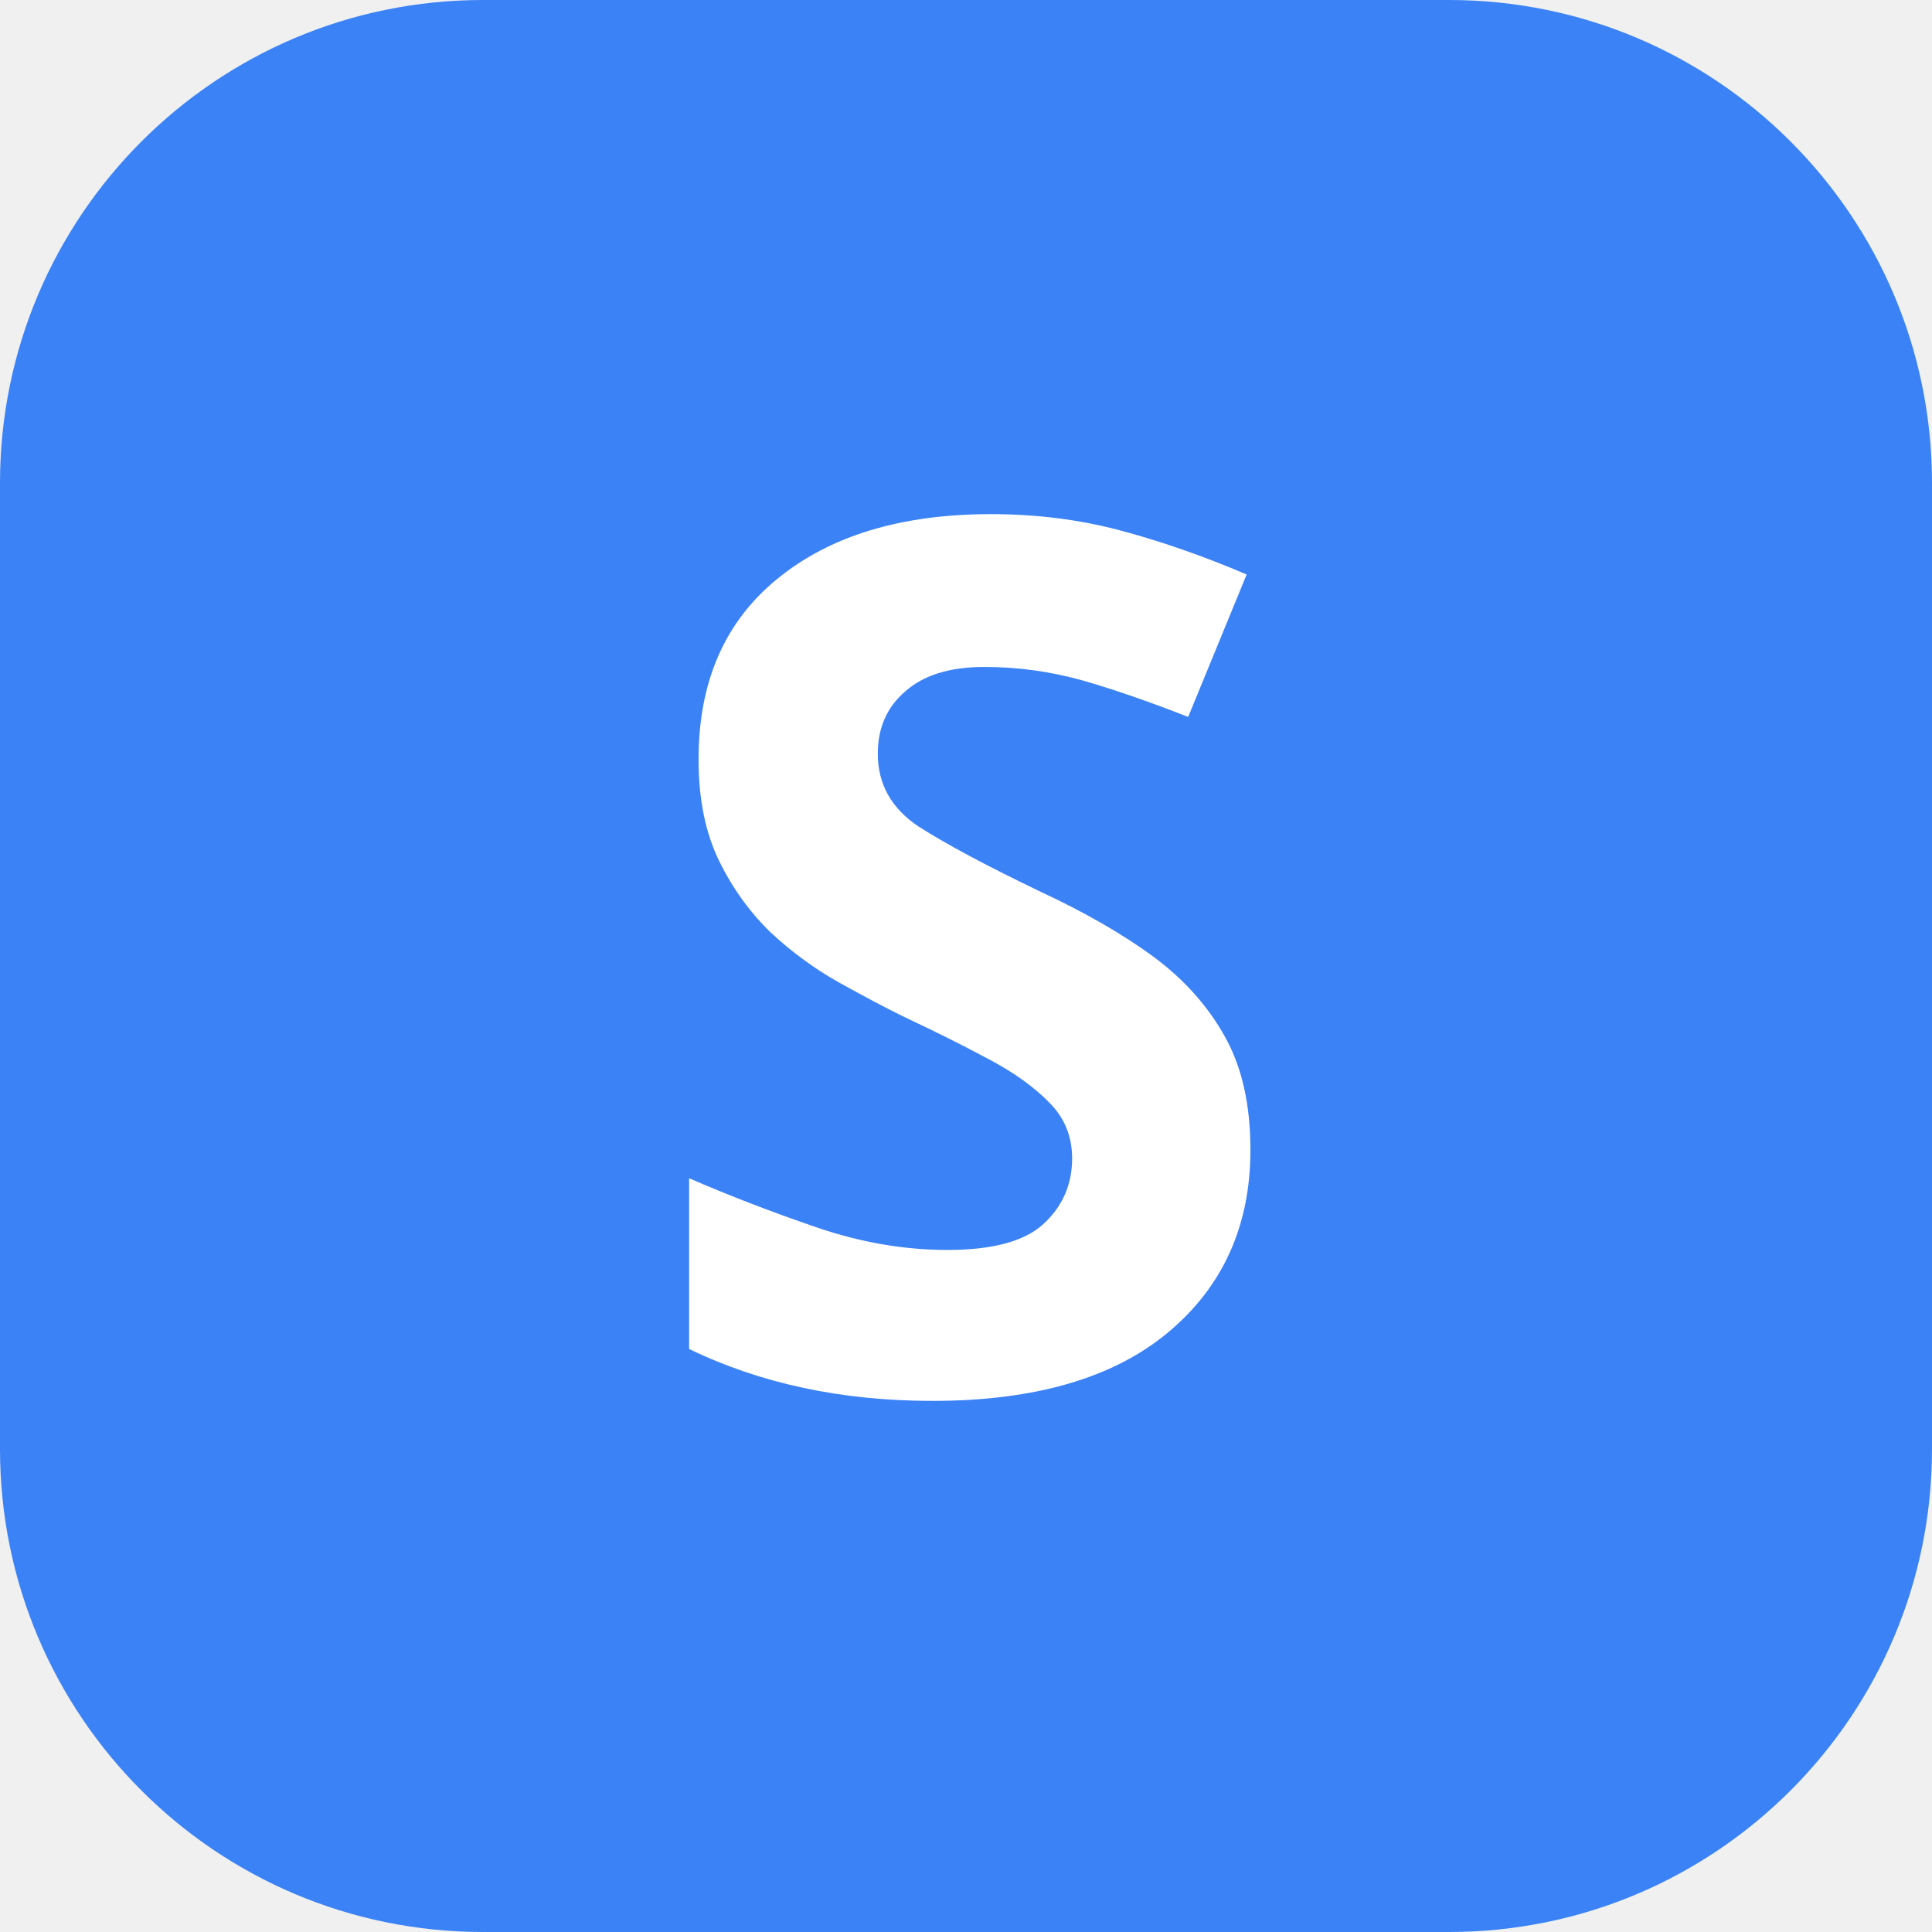
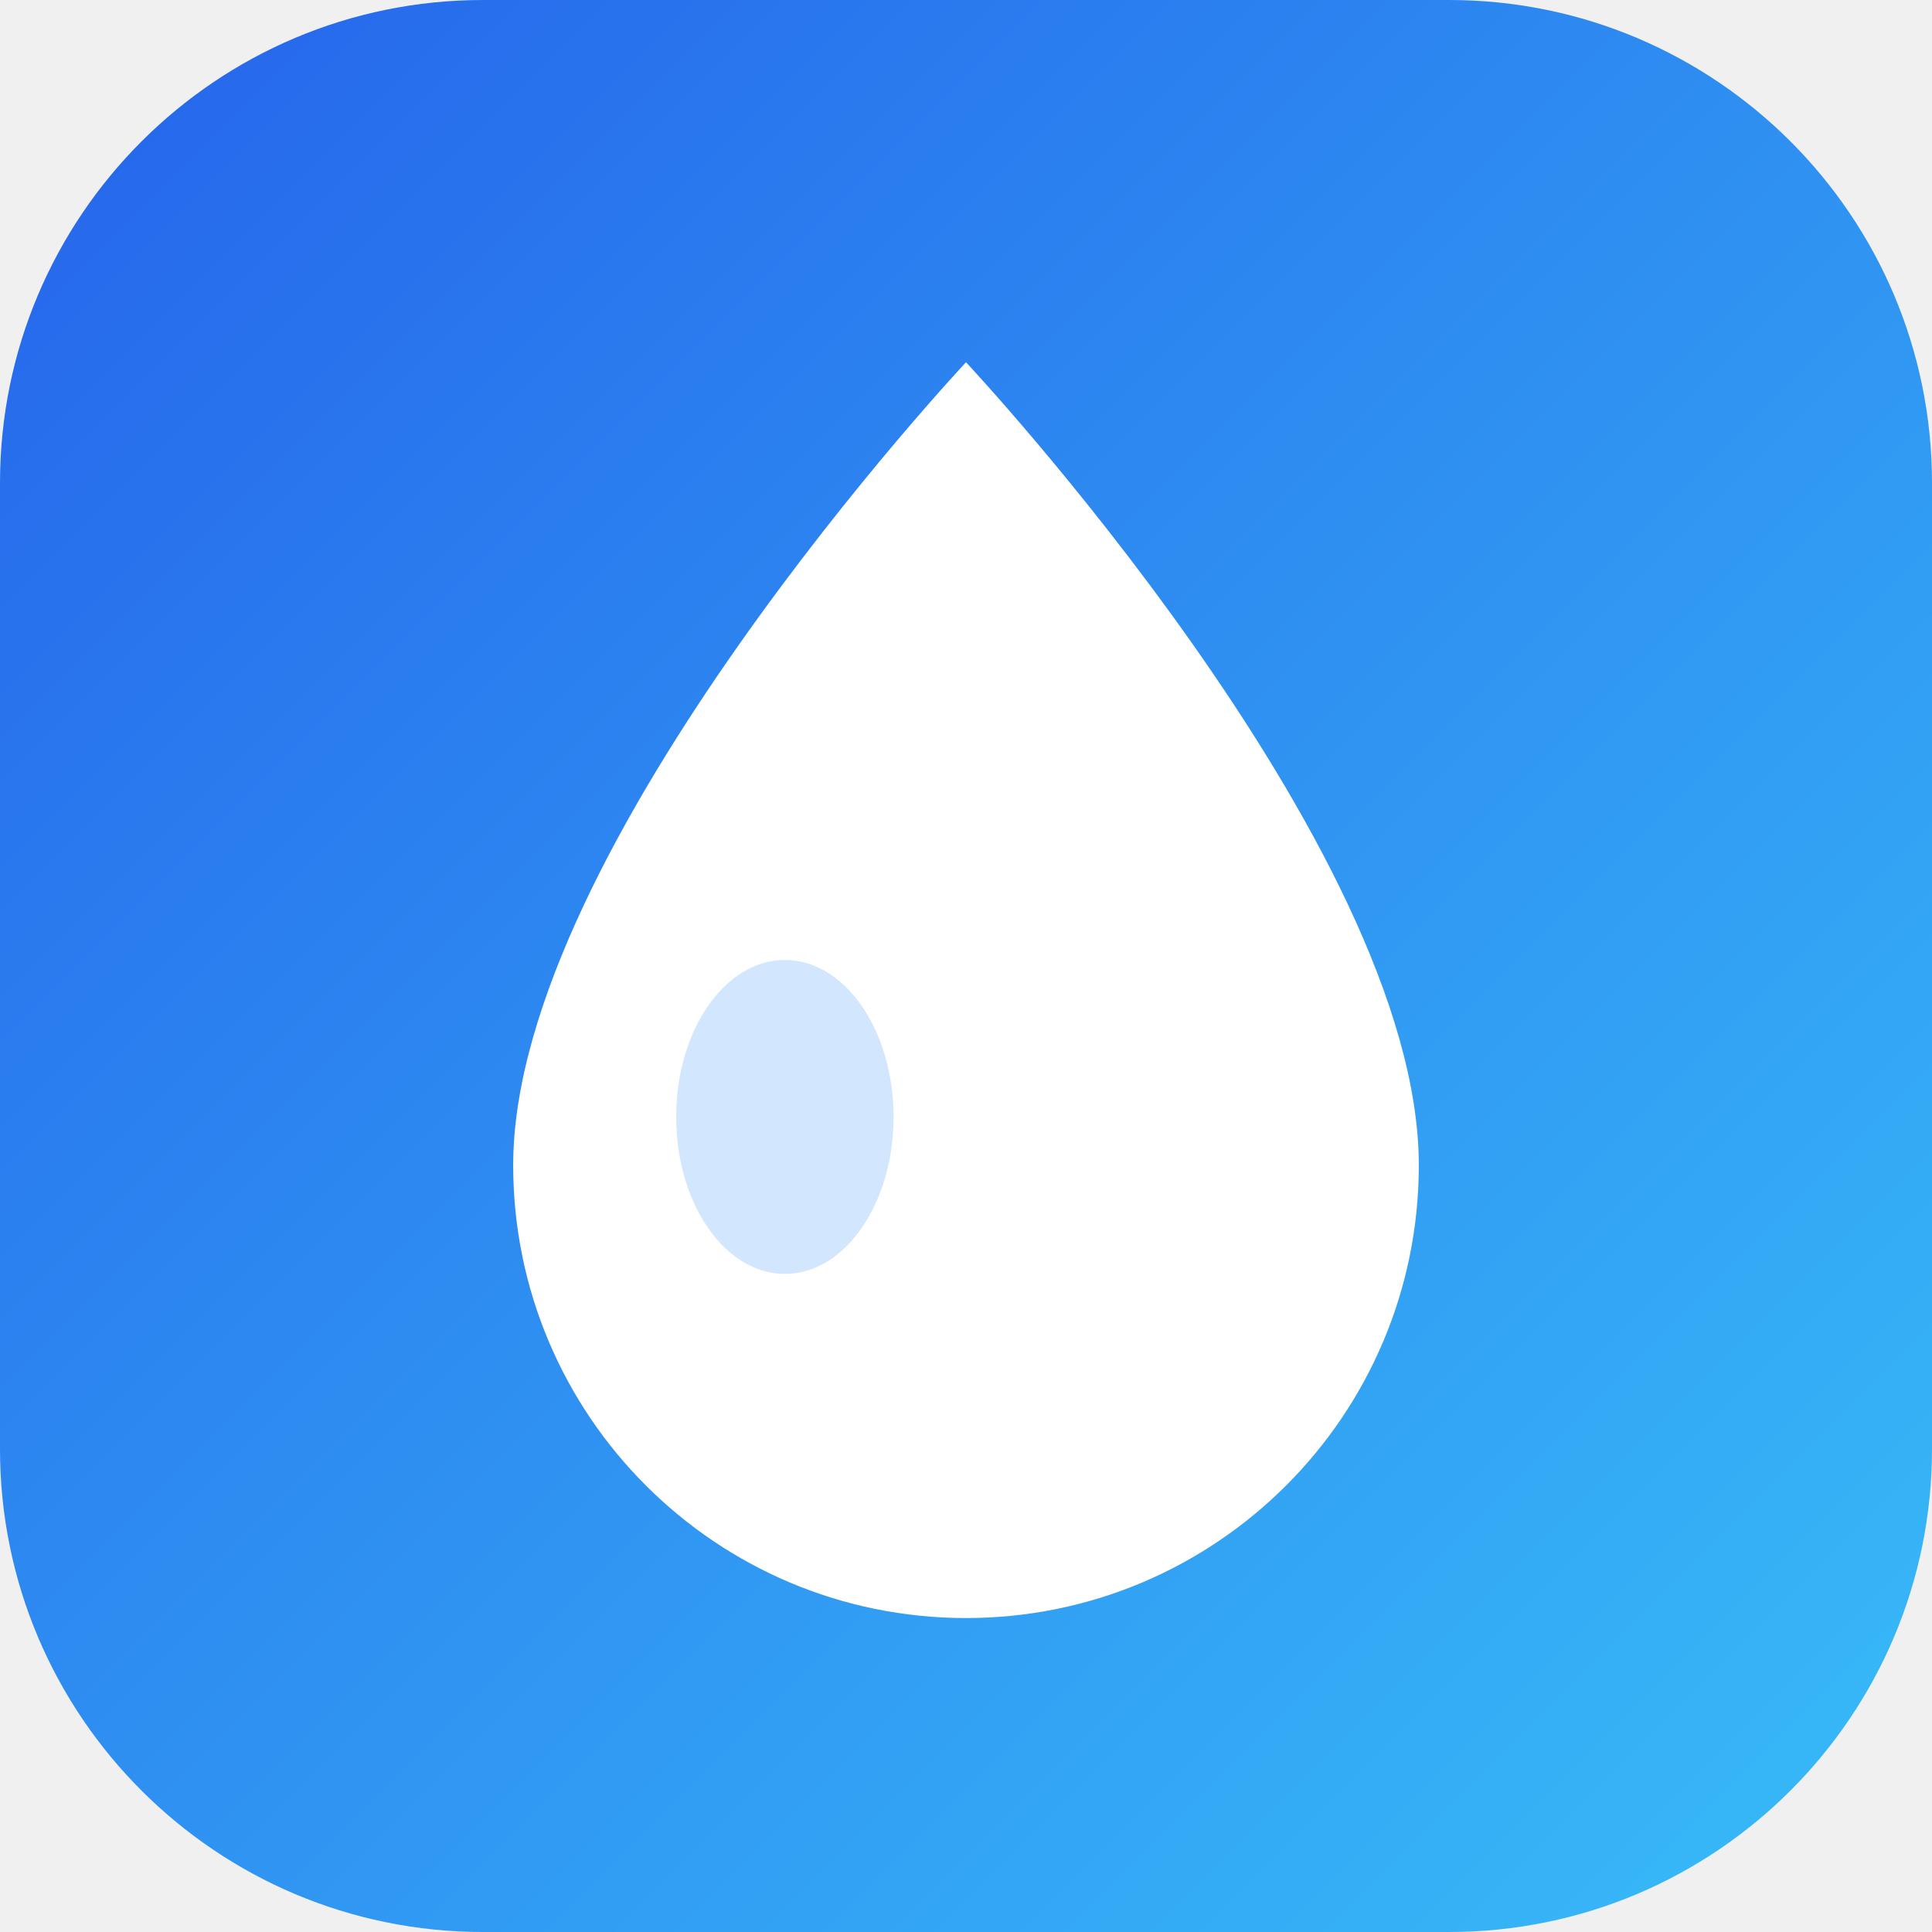
<svg xmlns="http://www.w3.org/2000/svg" viewBox="0 0 32 32">
-   <rect width="32" height="32" rx="8" fill="#3b82f6" />
-   <text x="16" y="23" font-size="20" text-anchor="middle" fill="white" font-family="sans-serif" font-weight="bold">S</text>
+   <defs>
+     <linearGradient id="bg" x1="0" y1="0" x2="1" y2="1">
+       <stop offset="0" stop-color="#2563eb" />
+       <stop offset="1" stop-color="#38bdf8" />
+     </linearGradient>
+   </defs>
+   <rect width="32" height="32" rx="8" fill="url(#bg)" />
+   <path d="M16 6c0 0 7.5 8 7.5 13.3a7.5 7.5 0 0 1-15 0C8.5 14 16 6 16 6z" fill="#fff" />
+   <ellipse cx="13" cy="18.5" rx="1.8" ry="2.6" fill="#bfdbfe" opacity="0.7" />
</svg>
